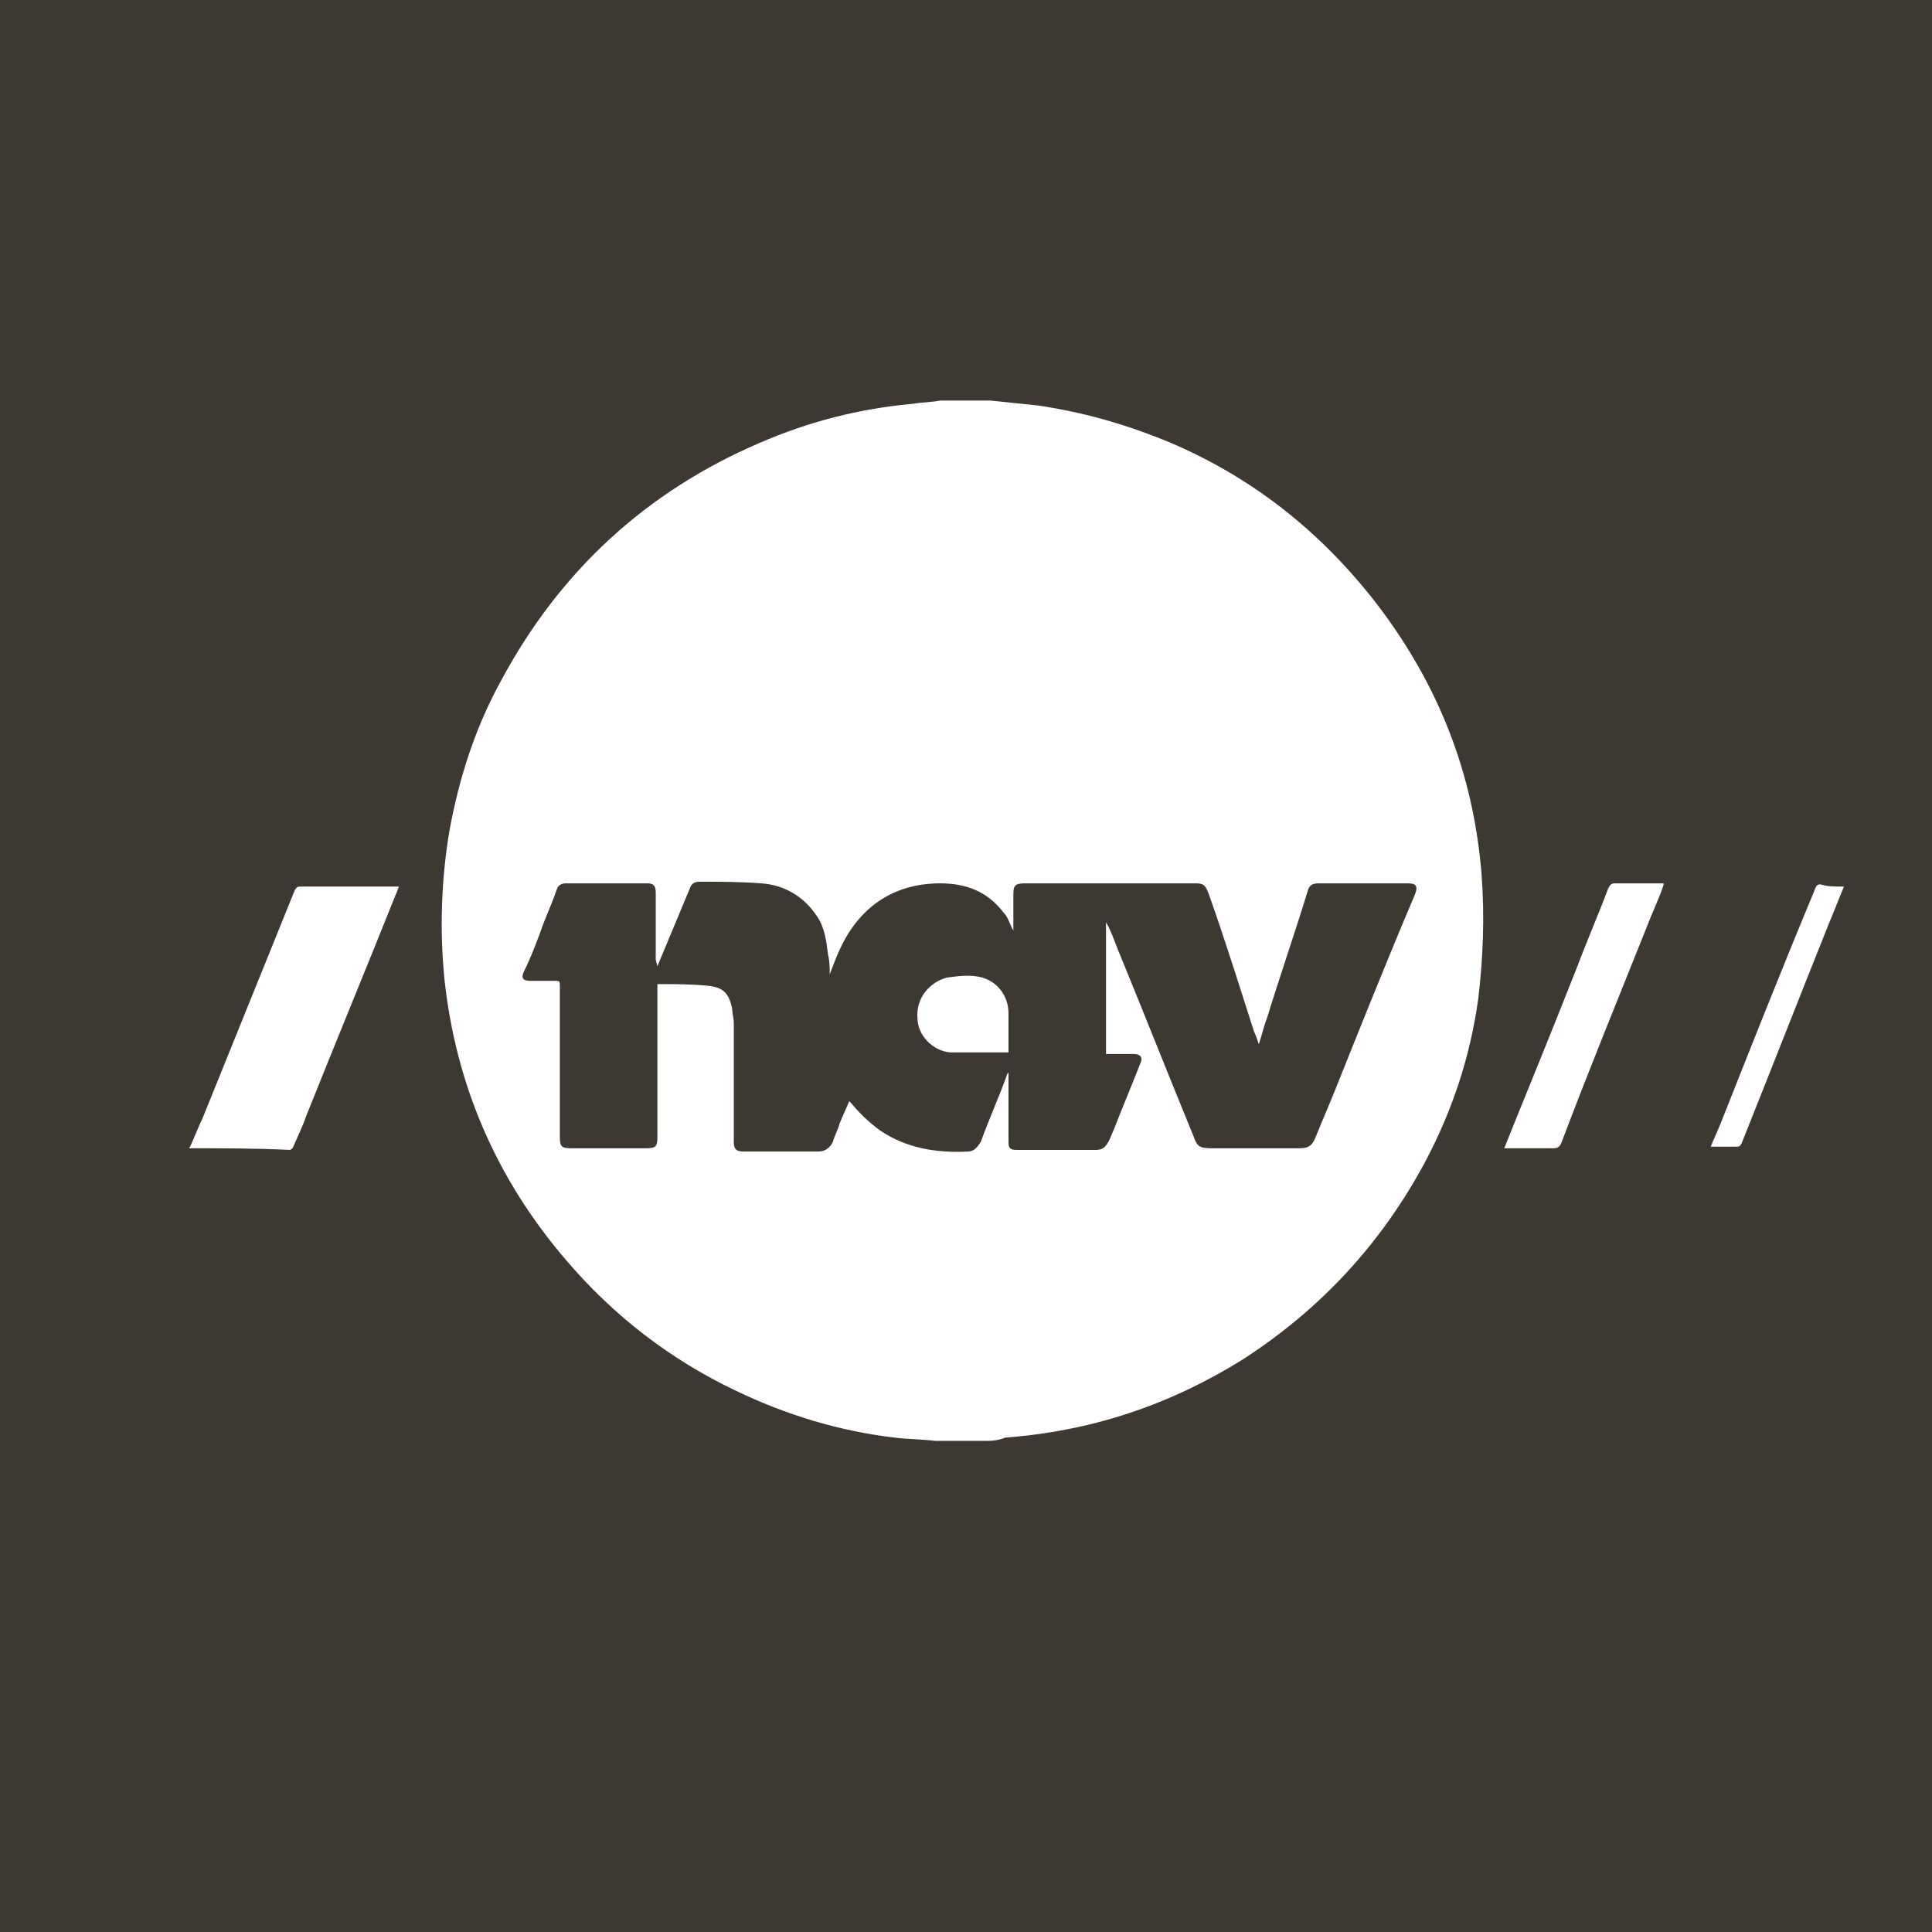
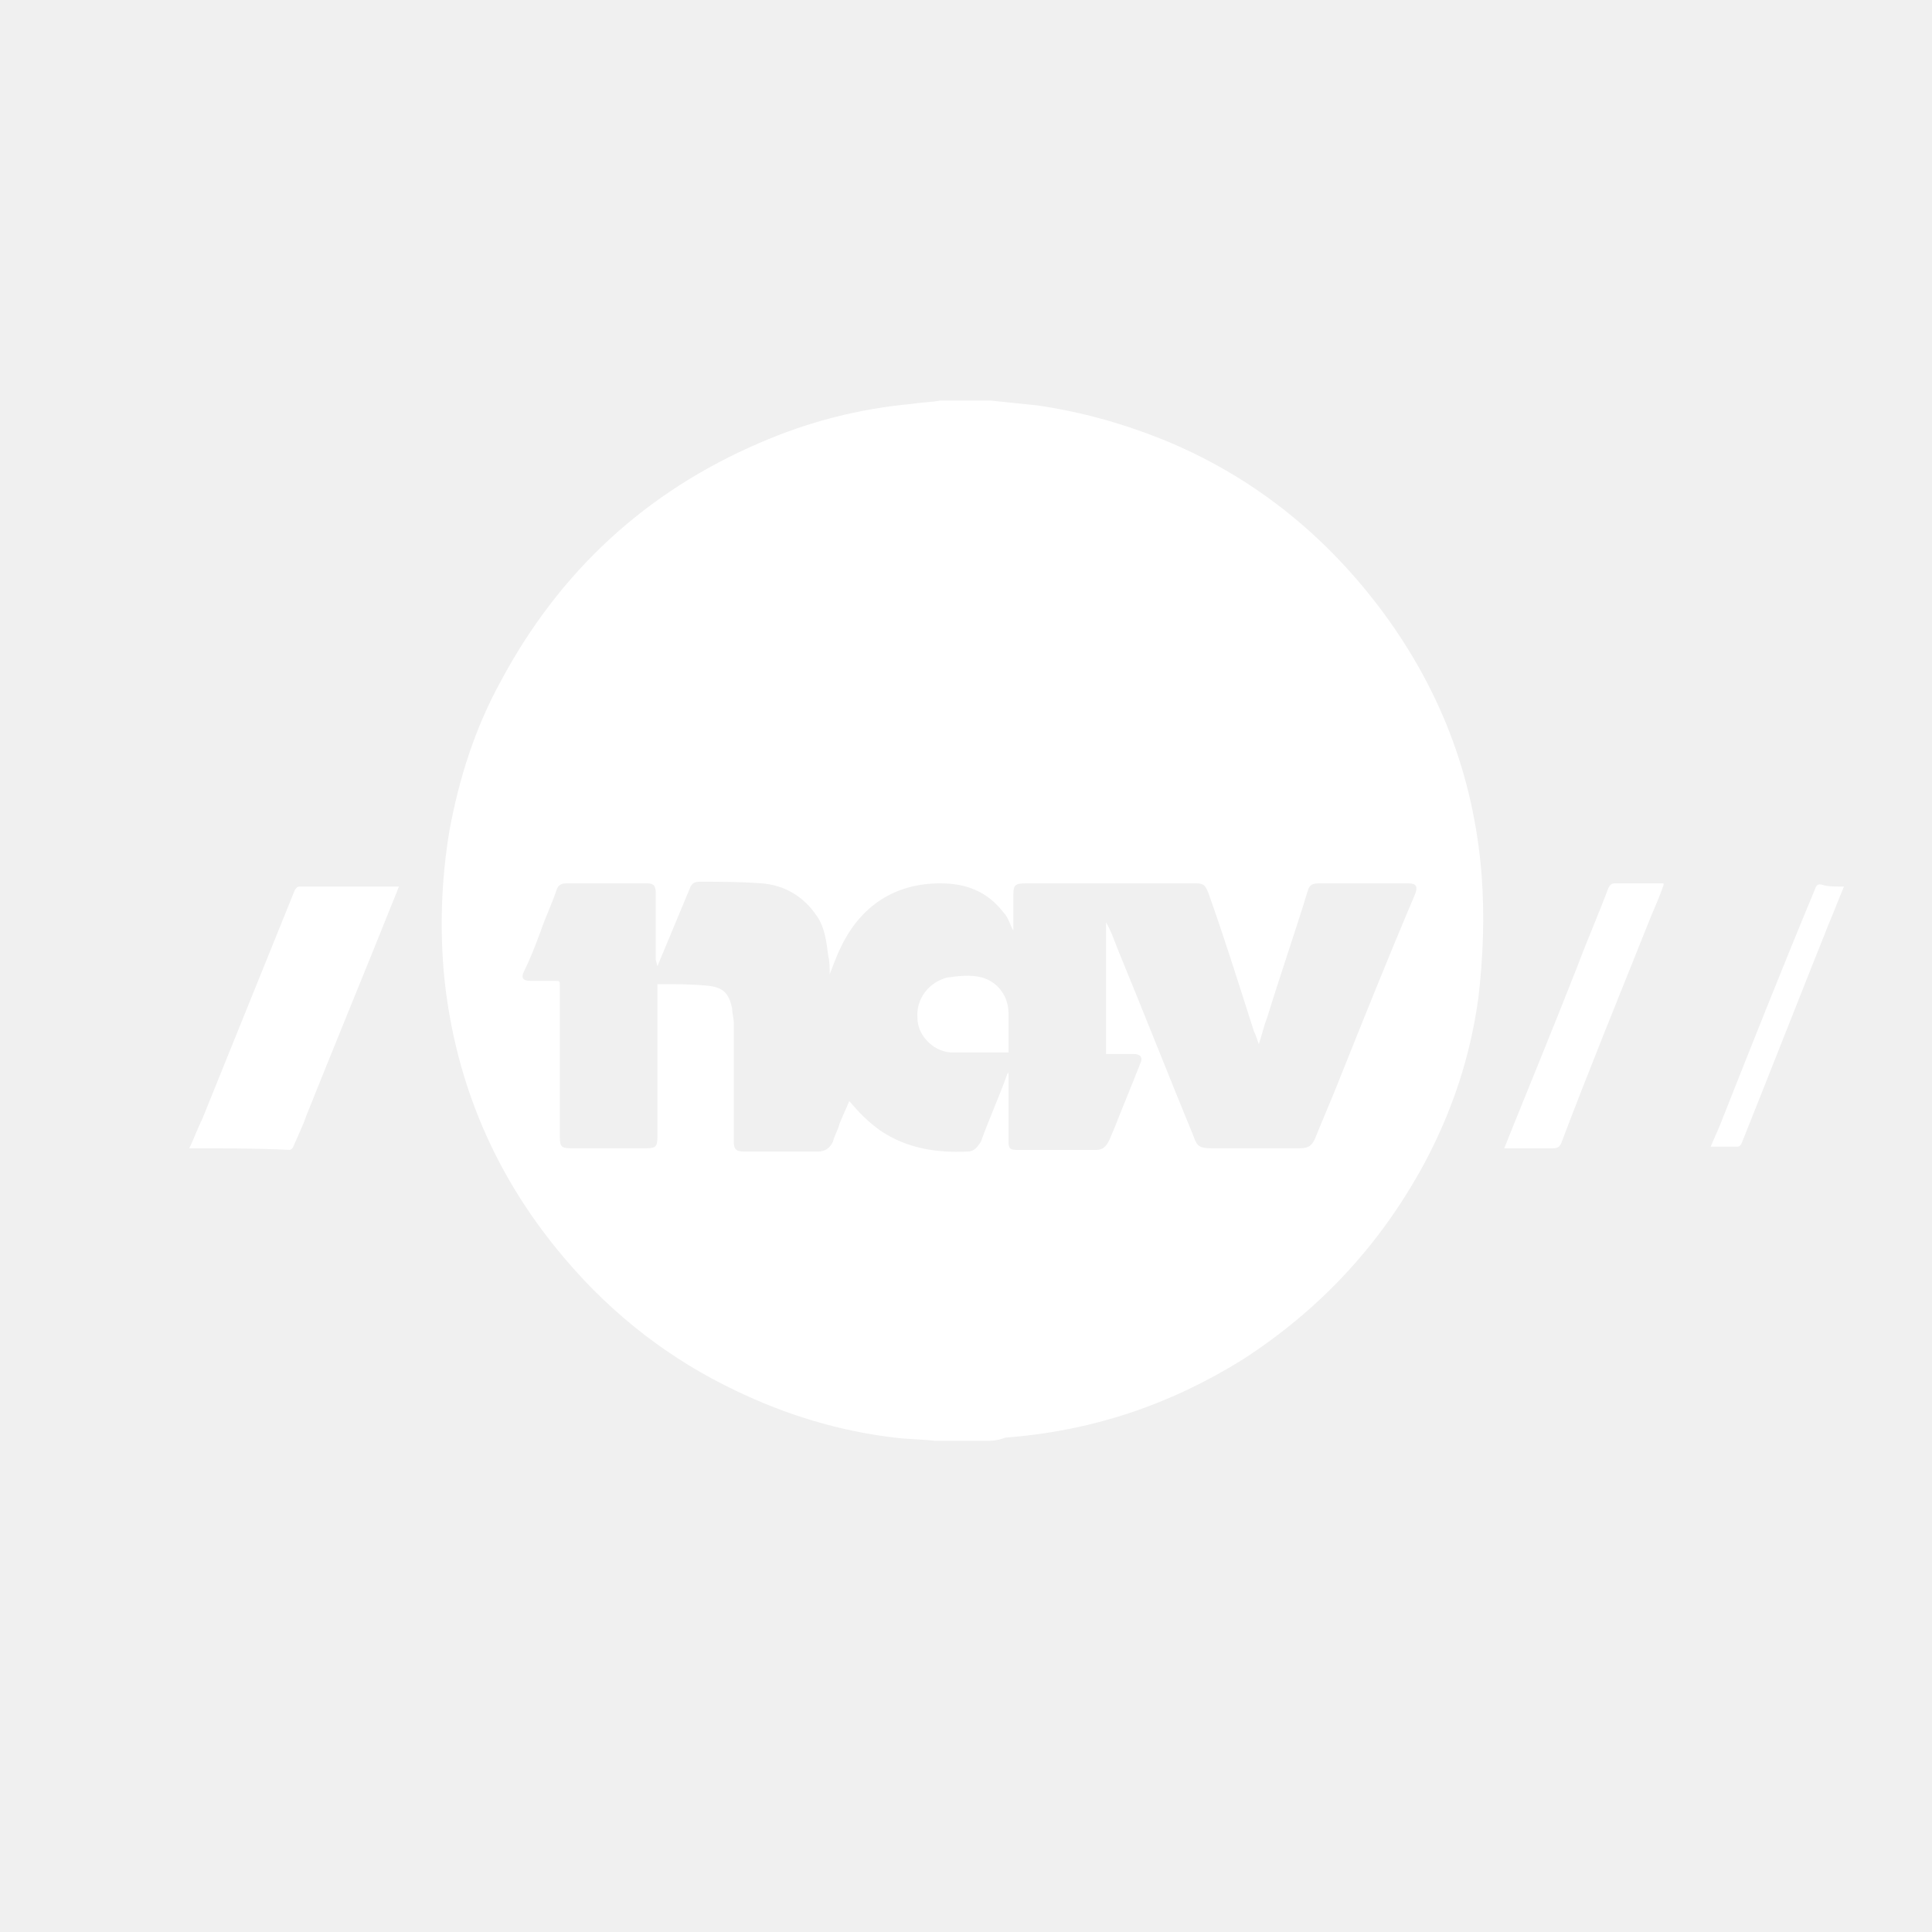
<svg xmlns="http://www.w3.org/2000/svg" width="64px" height="64px" viewBox="0 0 64 64" version="1.1">
  <defs />
  <g id="Sort-bar" stroke="none" stroke-width="1" fill="none" fill-rule="evenodd">
-     <g id="sort-bar" transform="translate(-877, 0)">
-       <g id="hvit-logo" transform="translate(877, 0)">
-         <rect id="Rectangle-1" x="2" y="0" width="64" height="64" />
-         <g id="logo">
-           <rect id="Rectangle-7" fill="#3E3832" x="0" y="0" width="64" height="64" />
-           <g id="Nav_logo_hvit-midstilt-sirkel-01" transform="translate(6, 13)" fill="#FFFFFF">
-             <g id="Layer_1">
-               <g id="Page-1_1_">
-                 <g id="NAV_Kampanjeside_Black">
-                   <g id="Page-1">
-                     <path d="M26.6,34.731 L25.146,34.731 L24.985,34.731 C24.554,34.677 24.069,34.677 23.638,34.623 C21.808,34.408 20.031,33.869 18.362,33.062 C16.208,32.038 14.323,30.585 12.762,28.754 C10.446,26.062 9.1,22.938 8.723,19.438 C8.562,17.823 8.615,16.154 8.885,14.538 C9.208,12.762 9.746,11.092 10.608,9.531 C12.546,5.923 15.4,3.285 19.169,1.669 C20.785,0.969 22.454,0.538 24.231,0.377 C24.554,0.323 24.877,0.323 25.146,0.269 L26.654,0.269 L26.815,0.269 C27.354,0.323 27.838,0.377 28.377,0.431 C29.831,0.646 31.177,1.023 32.523,1.562 C35.431,2.746 37.8,4.631 39.685,7.108 C41.677,9.746 42.808,12.654 43.077,15.938 C43.185,17.338 43.131,18.738 42.969,20.085 C42.7,22.023 42.108,23.8 41.192,25.523 C39.738,28.215 37.746,30.369 35.162,32.038 C32.738,33.546 30.154,34.408 27.3,34.623 C27.031,34.731 26.815,34.731 26.6,34.731 M15.777,19.008 L15.777,19.008 L15.723,18.792 L15.723,16.585 C15.723,16.369 15.669,16.262 15.454,16.262 L12.762,16.262 C12.6,16.262 12.492,16.315 12.438,16.477 C12.277,16.962 12.062,17.392 11.9,17.877 C11.738,18.308 11.577,18.738 11.362,19.169 C11.254,19.385 11.308,19.492 11.577,19.492 L12.385,19.492 C12.546,19.492 12.546,19.492 12.546,19.708 L12.546,24.662 C12.546,24.985 12.6,25.038 12.923,25.038 L15.4,25.038 C15.723,25.038 15.777,24.985 15.777,24.662 L15.777,19.762 L15.777,19.6 L15.831,19.6 C16.369,19.6 16.908,19.6 17.446,19.654 C17.985,19.708 18.146,19.923 18.254,20.408 C18.254,20.569 18.308,20.731 18.308,20.892 L18.308,24.823 C18.308,25.038 18.362,25.146 18.631,25.146 L21.108,25.146 C21.323,25.146 21.485,25.038 21.592,24.823 C21.646,24.608 21.754,24.446 21.808,24.231 C21.915,23.962 22.023,23.746 22.131,23.477 L22.185,23.531 C22.454,23.854 22.777,24.177 23.154,24.446 C24.015,25.038 25.038,25.2 26.062,25.146 C26.277,25.146 26.385,24.985 26.492,24.823 C26.762,24.069 27.085,23.369 27.354,22.615 C27.354,22.562 27.408,22.562 27.408,22.508 L27.408,22.669 L27.408,24.823 C27.408,25.038 27.462,25.092 27.677,25.092 L30.315,25.092 C30.531,25.092 30.638,24.985 30.746,24.769 C30.8,24.662 30.854,24.5 30.908,24.392 C31.177,23.692 31.5,22.938 31.769,22.238 C31.877,22.023 31.769,21.915 31.554,21.915 L31.069,21.915 L30.638,21.915 L30.638,17.554 C30.8,17.823 30.908,18.146 31.015,18.415 C31.877,20.515 32.685,22.562 33.546,24.662 C33.654,24.985 33.762,25.038 34.138,25.038 L37.046,25.038 C37.369,25.038 37.477,24.931 37.585,24.662 C37.8,24.123 38.015,23.638 38.231,23.1 C39.092,20.946 39.954,18.792 40.869,16.638 C40.977,16.369 40.923,16.262 40.654,16.262 L37.692,16.262 C37.477,16.262 37.369,16.315 37.315,16.531 C36.885,17.931 36.4,19.331 35.969,20.731 C35.862,21 35.808,21.269 35.7,21.592 C35.646,21.431 35.592,21.269 35.538,21.162 C35.054,19.654 34.569,18.092 34.031,16.585 C33.923,16.315 33.869,16.262 33.6,16.262 L28,16.262 C27.623,16.262 27.569,16.315 27.569,16.638 L27.569,17.823 C27.462,17.662 27.408,17.392 27.246,17.231 C26.708,16.531 26.008,16.262 25.146,16.262 C23.638,16.262 22.508,17.015 21.862,18.362 C21.7,18.685 21.592,19.008 21.485,19.277 C21.485,19.062 21.485,18.846 21.431,18.631 C21.377,18.2 21.323,17.715 21.054,17.338 C20.623,16.692 19.977,16.315 19.223,16.262 C18.523,16.208 17.823,16.208 17.177,16.208 C17.015,16.208 16.908,16.262 16.854,16.423" id="Fill-1" />
-                     <path d="M0.269,25.038 C0.431,24.715 0.538,24.392 0.7,24.069 C1.723,21.538 2.746,19.008 3.769,16.477 C3.823,16.423 3.823,16.369 3.931,16.369 L7.108,16.369 L7.215,16.369 C7.162,16.477 7.162,16.531 7.108,16.638 C6.138,19.062 5.115,21.538 4.146,23.962 C4.038,24.285 3.877,24.608 3.715,24.985 C3.715,25.038 3.608,25.092 3.608,25.092 C2.477,25.038 1.4,25.038 0.269,25.038 L0.269,25.038 L0.269,25.038 Z" id="Fill-3" />
-                     <g id="Group-7" transform="translate(50.61539, 16.15385)">
-                       <path d="M4.469,0.215 C4.308,0.592 4.146,1.023 3.985,1.4 C3.015,3.823 2.046,6.3 1.077,8.723 C1.023,8.831 0.969,8.831 0.915,8.831 L0.054,8.831 C0.162,8.562 0.269,8.346 0.377,8.077 C1.4,5.492 2.423,2.908 3.5,0.323 C3.554,0.162 3.608,0.108 3.769,0.162 C3.931,0.215 4.2,0.215 4.469,0.215 L4.469,0.215 L4.469,0.215 Z" id="Fill-5" />
-                     </g>
-                     <path d="M49.108,16.315 C48.946,16.8 48.731,17.231 48.569,17.662 C47.6,20.085 46.631,22.454 45.715,24.877 C45.662,24.985 45.608,25.038 45.446,25.038 L43.992,25.038 L43.831,25.038 C43.938,24.769 44.046,24.5 44.154,24.231 C44.854,22.508 45.554,20.785 46.254,19.008 C46.577,18.146 46.954,17.285 47.277,16.423 C47.331,16.315 47.385,16.262 47.492,16.262 L49,16.262 L49.108,16.262 L49.108,16.315 Z" id="Fill-8" />
-                     <path d="M27.408,21.862 L25.469,21.862 C24.877,21.808 24.392,21.269 24.392,20.731 C24.338,20.085 24.769,19.546 25.362,19.385 C25.738,19.331 26.169,19.277 26.546,19.385 C27.085,19.546 27.408,20.031 27.408,20.569 L27.408,21.646 L27.408,21.862" id="Fill-10" />
+     <g id="logo" fill="#FFFFFF">
+       <g id="hvit-logo" transform="translate(6, 13)">
+         <g id="Nav_logo_hvit-midstilt-sirkel-01">
+           <g id="Layer_1">
+             <g id="Page-1_1_">
+               <g id="NAV_Kampanjeside_Black">
+                 <g id="Page-1">
+                   <path d="M26.6,34.731 L25.146,34.731 L24.985,34.731 C24.554,34.677 24.069,34.677 23.638,34.623 C21.808,34.408 20.031,33.869 18.362,33.062 C16.208,32.038 14.323,30.585 12.762,28.754 C10.446,26.062 9.1,22.938 8.723,19.438 C8.562,17.823 8.615,16.154 8.885,14.538 C9.208,12.762 9.746,11.092 10.608,9.531 C12.546,5.923 15.4,3.285 19.169,1.669 C20.785,0.969 22.454,0.538 24.231,0.377 C24.554,0.323 24.877,0.323 25.146,0.269 L26.654,0.269 L26.815,0.269 C27.354,0.323 27.838,0.377 28.377,0.431 C29.831,0.646 31.177,1.023 32.523,1.562 C35.431,2.746 37.8,4.631 39.685,7.108 C41.677,9.746 42.808,12.654 43.077,15.938 C43.185,17.338 43.131,18.738 42.969,20.085 C42.7,22.023 42.108,23.8 41.192,25.523 C39.738,28.215 37.746,30.369 35.162,32.038 C32.738,33.546 30.154,34.408 27.3,34.623 C27.031,34.731 26.815,34.731 26.6,34.731 M15.777,19.008 L15.777,19.008 L15.723,18.792 L15.723,16.585 C15.723,16.369 15.669,16.262 15.454,16.262 L12.762,16.262 C12.6,16.262 12.492,16.315 12.438,16.477 C12.277,16.962 12.062,17.392 11.9,17.877 C11.738,18.308 11.577,18.738 11.362,19.169 C11.254,19.385 11.308,19.492 11.577,19.492 L12.385,19.492 C12.546,19.492 12.546,19.492 12.546,19.708 L12.546,24.662 C12.546,24.985 12.6,25.038 12.923,25.038 L15.4,25.038 C15.723,25.038 15.777,24.985 15.777,24.662 L15.777,19.762 L15.777,19.6 L15.831,19.6 C16.369,19.6 16.908,19.6 17.446,19.654 C17.985,19.708 18.146,19.923 18.254,20.408 C18.254,20.569 18.308,20.731 18.308,20.892 L18.308,24.823 C18.308,25.038 18.362,25.146 18.631,25.146 L21.108,25.146 C21.323,25.146 21.485,25.038 21.592,24.823 C21.646,24.608 21.754,24.446 21.808,24.231 C21.915,23.962 22.023,23.746 22.131,23.477 L22.185,23.531 C22.454,23.854 22.777,24.177 23.154,24.446 C24.015,25.038 25.038,25.2 26.062,25.146 C26.277,25.146 26.385,24.985 26.492,24.823 C26.762,24.069 27.085,23.369 27.354,22.615 C27.354,22.562 27.408,22.562 27.408,22.508 L27.408,22.669 L27.408,24.823 C27.408,25.038 27.462,25.092 27.677,25.092 L30.315,25.092 C30.531,25.092 30.638,24.985 30.746,24.769 C30.8,24.662 30.854,24.5 30.908,24.392 C31.177,23.692 31.5,22.938 31.769,22.238 C31.877,22.023 31.769,21.915 31.554,21.915 L31.069,21.915 L30.638,21.915 L30.638,17.554 C30.8,17.823 30.908,18.146 31.015,18.415 C31.877,20.515 32.685,22.562 33.546,24.662 C33.654,24.985 33.762,25.038 34.138,25.038 L37.046,25.038 C37.369,25.038 37.477,24.931 37.585,24.662 C37.8,24.123 38.015,23.638 38.231,23.1 C39.092,20.946 39.954,18.792 40.869,16.638 C40.977,16.369 40.923,16.262 40.654,16.262 L37.692,16.262 C37.477,16.262 37.369,16.315 37.315,16.531 C36.885,17.931 36.4,19.331 35.969,20.731 C35.862,21 35.808,21.269 35.7,21.592 C35.646,21.431 35.592,21.269 35.538,21.162 C35.054,19.654 34.569,18.092 34.031,16.585 C33.923,16.315 33.869,16.262 33.6,16.262 L28,16.262 C27.623,16.262 27.569,16.315 27.569,16.638 L27.569,17.823 C27.462,17.662 27.408,17.392 27.246,17.231 C26.708,16.531 26.008,16.262 25.146,16.262 C23.638,16.262 22.508,17.015 21.862,18.362 C21.7,18.685 21.592,19.008 21.485,19.277 C21.485,19.062 21.485,18.846 21.431,18.631 C21.377,18.2 21.323,17.715 21.054,17.338 C20.623,16.692 19.977,16.315 19.223,16.262 C18.523,16.208 17.823,16.208 17.177,16.208 C17.015,16.208 16.908,16.262 16.854,16.423" id="Fill-1" />
+                   <path d="M0.269,25.038 C0.431,24.715 0.538,24.392 0.7,24.069 C1.723,21.538 2.746,19.008 3.769,16.477 C3.823,16.423 3.823,16.369 3.931,16.369 L7.108,16.369 L7.215,16.369 C7.162,16.477 7.162,16.531 7.108,16.638 C6.138,19.062 5.115,21.538 4.146,23.962 C4.038,24.285 3.877,24.608 3.715,24.985 C3.715,25.038 3.608,25.092 3.608,25.092 C2.477,25.038 1.4,25.038 0.269,25.038 L0.269,25.038 L0.269,25.038 Z" id="Fill-3" />
+                   <g id="Group-7" transform="translate(50.61539, 16.15385)">
+                     <path d="M4.469,0.215 C4.308,0.592 4.146,1.023 3.985,1.4 C3.015,3.823 2.046,6.3 1.077,8.723 C1.023,8.831 0.969,8.831 0.915,8.831 L0.054,8.831 C0.162,8.562 0.269,8.346 0.377,8.077 C1.4,5.492 2.423,2.908 3.5,0.323 C3.554,0.162 3.608,0.108 3.769,0.162 C3.931,0.215 4.2,0.215 4.469,0.215 L4.469,0.215 L4.469,0.215 Z" id="Fill-5" />
                  </g>
+                   <path d="M49.108,16.315 C48.946,16.8 48.731,17.231 48.569,17.662 C47.6,20.085 46.631,22.454 45.715,24.877 C45.662,24.985 45.608,25.038 45.446,25.038 L43.992,25.038 L43.831,25.038 C43.938,24.769 44.046,24.5 44.154,24.231 C44.854,22.508 45.554,20.785 46.254,19.008 C46.577,18.146 46.954,17.285 47.277,16.423 C47.331,16.315 47.385,16.262 47.492,16.262 L49,16.262 L49.108,16.262 L49.108,16.315 Z" id="Fill-8" />
+                   <path d="M27.408,21.862 L25.469,21.862 C24.877,21.808 24.392,21.269 24.392,20.731 C24.338,20.085 24.769,19.546 25.362,19.385 C25.738,19.331 26.169,19.277 26.546,19.385 C27.085,19.546 27.408,20.031 27.408,20.569 L27.408,21.646 L27.408,21.862" id="Fill-10" />
                </g>
              </g>
            </g>
          </g>
        </g>
      </g>
    </g>
  </g>
</svg>
